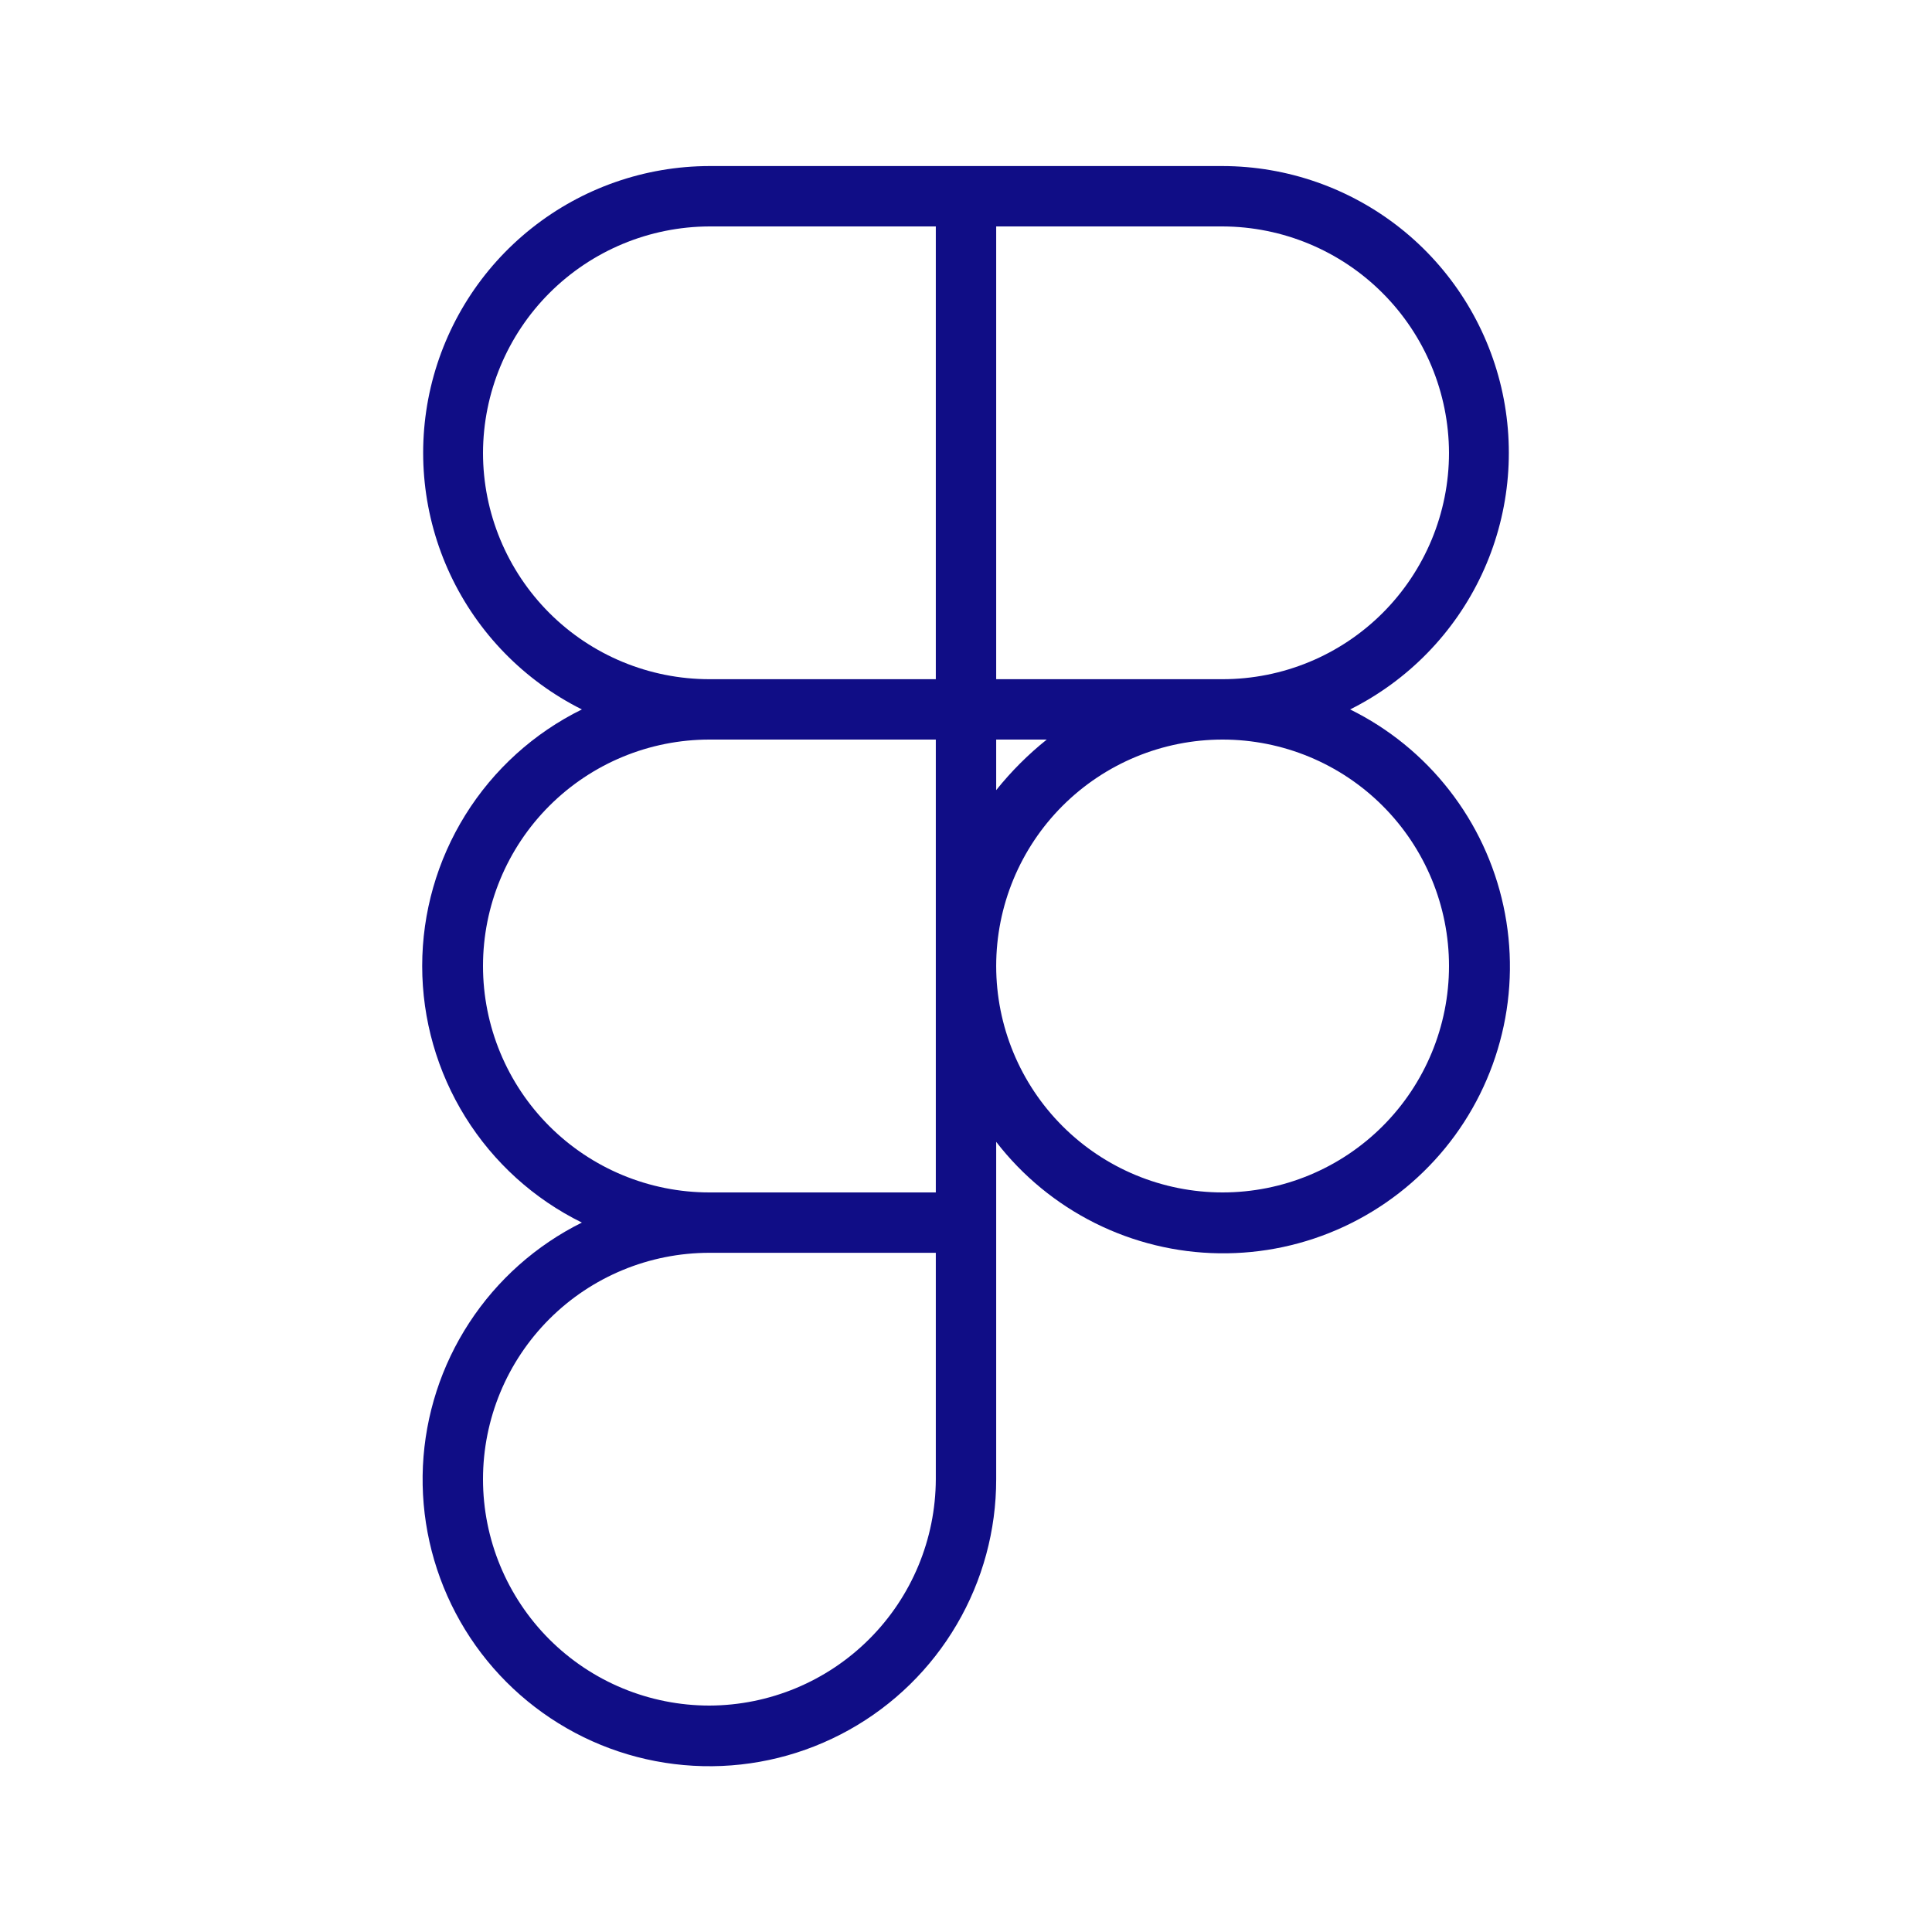
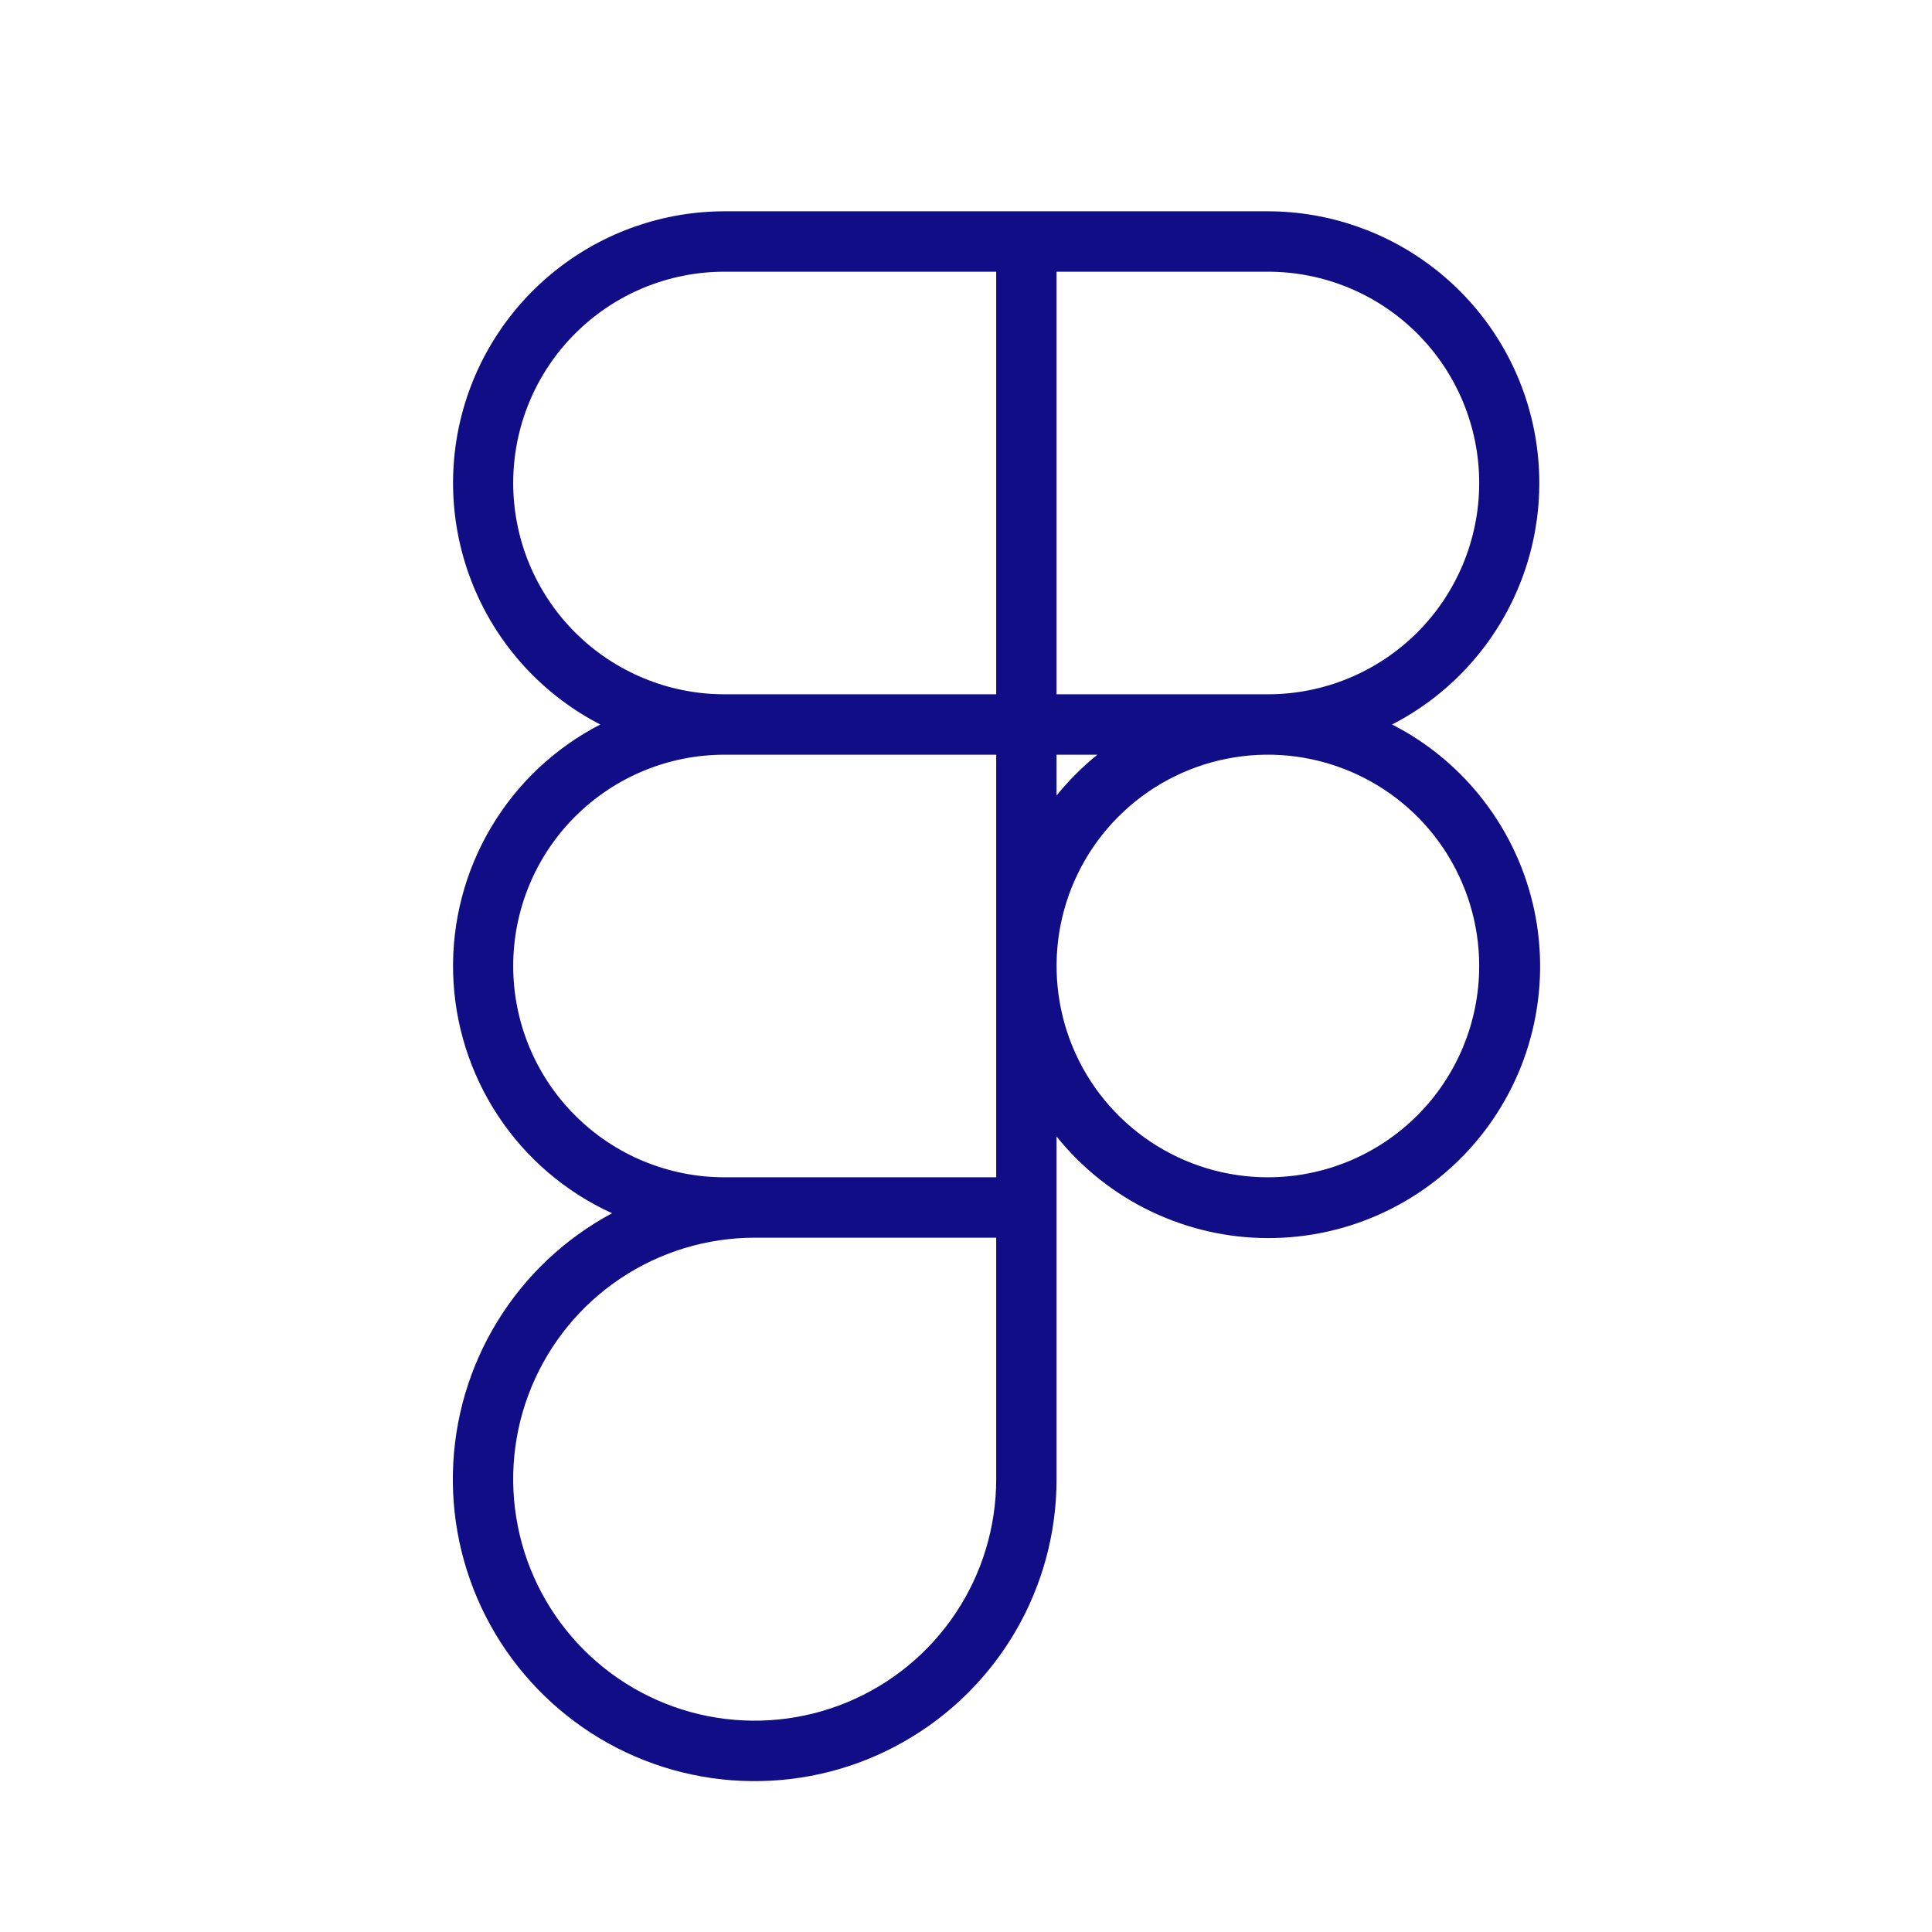
- <svg xmlns="http://www.w3.org/2000/svg" width="40" height="40" viewBox="0 0 40 40" fill="none">
-   <path d="M27.953 14.688C29.149 14.09 30.109 13.107 30.677 11.897C31.245 10.686 31.387 9.32 31.082 8.018C30.776 6.717 30.041 5.556 28.994 4.725C27.946 3.894 26.649 3.44 25.312 3.438H14.688C13.351 3.44 12.053 3.894 11.007 4.725C9.959 5.556 9.224 6.717 8.918 8.018C8.613 9.32 8.755 10.686 9.323 11.897C9.891 13.107 10.851 14.09 12.047 14.688C11.055 15.176 10.219 15.933 9.635 16.872C9.051 17.811 8.741 18.894 8.741 20C8.741 21.106 9.051 22.189 9.635 23.128C10.219 24.067 11.055 24.824 12.047 25.312C11.099 25.783 10.294 26.499 9.716 27.385C9.137 28.271 8.806 29.296 8.756 30.353C8.707 31.41 8.941 32.461 9.434 33.397C9.927 34.334 10.662 35.121 11.561 35.678C12.461 36.236 13.493 36.542 14.551 36.566C15.609 36.591 16.654 36.332 17.579 35.816C18.503 35.301 19.273 34.548 19.808 33.635C20.344 32.723 20.626 31.683 20.625 30.625V23.641C21.171 24.348 21.87 24.922 22.669 25.322C23.468 25.721 24.347 25.936 25.24 25.948C26.134 25.961 27.018 25.772 27.828 25.395C28.638 25.018 29.353 24.463 29.919 23.772C30.485 23.081 30.887 22.27 31.096 21.402C31.306 20.533 31.316 19.629 31.127 18.756C30.938 17.882 30.555 17.063 30.005 16.359C29.456 15.654 28.754 15.083 27.953 14.688ZM30 9.375C30 10.618 29.506 11.81 28.627 12.69C27.748 13.569 26.556 14.062 25.312 14.062H20.625V4.688H25.312C26.554 4.692 27.744 5.187 28.622 6.065C29.501 6.943 29.996 8.133 30 9.375ZM21.672 15.312C21.285 15.621 20.934 15.973 20.625 16.359V15.312H21.672ZM10 9.375C10.004 8.133 10.499 6.943 11.377 6.065C12.256 5.187 13.445 4.692 14.688 4.688H19.375V14.062H14.688C13.444 14.062 12.252 13.569 11.373 12.69C10.494 11.81 10 10.618 10 9.375ZM14.688 35.312C13.444 35.312 12.252 34.819 11.373 33.94C10.494 33.06 10 31.868 10 30.625C10 29.382 10.494 28.189 11.373 27.31C12.252 26.431 13.444 25.938 14.688 25.938H19.375V30.625C19.371 31.867 18.876 33.057 17.997 33.935C17.119 34.813 15.929 35.308 14.688 35.312ZM19.375 24.688H14.688C13.444 24.688 12.252 24.194 11.373 23.315C10.494 22.436 10 21.243 10 20C10 18.757 10.494 17.564 11.373 16.685C12.252 15.806 13.444 15.312 14.688 15.312H19.375V24.688ZM25.312 24.688C24.069 24.688 22.877 24.194 21.998 23.315C21.119 22.436 20.625 21.243 20.625 20C20.625 18.757 21.119 17.564 21.998 16.685C22.877 15.806 24.069 15.312 25.312 15.312C26.556 15.312 27.748 15.806 28.627 16.685C29.506 17.564 30 18.757 30 20C30 21.243 29.506 22.436 28.627 23.315C27.748 24.194 26.556 24.688 25.312 24.688Z" fill="#100D86" />
+ <svg xmlns="http://www.w3.org/2000/svg" width="30" height="30" viewBox="0 0 30 30" fill="none">
+   <path d="M21.616 11.25C22.457 10.817 23.128 10.114 23.521 9.254C23.914 8.394 24.006 7.427 23.784 6.507C23.562 5.588 23.037 4.771 22.294 4.186C21.551 3.601 20.633 3.282 19.688 3.281H11.25C10.304 3.282 9.386 3.601 8.644 4.186C7.901 4.771 7.376 5.588 7.153 6.507C6.931 7.427 7.024 8.394 7.417 9.254C7.81 10.114 8.481 10.817 9.321 11.25C8.617 11.613 8.029 12.166 7.625 12.848C7.221 13.529 7.017 14.31 7.036 15.102C7.055 15.894 7.297 16.664 7.733 17.325C8.169 17.986 8.783 18.511 9.504 18.839C8.773 19.231 8.159 19.809 7.725 20.516C7.291 21.222 7.052 22.031 7.033 22.86C7.013 23.689 7.214 24.508 7.614 25.234C8.015 25.96 8.601 26.567 9.312 26.993C10.024 27.419 10.835 27.648 11.664 27.657C12.493 27.667 13.31 27.457 14.031 27.047C14.753 26.638 15.352 26.045 15.77 25.329C16.187 24.612 16.407 23.798 16.406 22.969V17.647C16.8 18.138 17.298 18.534 17.865 18.807C18.432 19.08 19.052 19.223 19.681 19.225C20.31 19.227 20.932 19.089 21.5 18.82C22.069 18.551 22.57 18.158 22.967 17.671C23.364 17.183 23.648 16.613 23.796 16.001C23.944 15.39 23.954 14.753 23.825 14.138C23.695 13.522 23.43 12.944 23.047 12.444C22.665 11.944 22.177 11.536 21.616 11.25ZM22.969 7.5C22.969 8.37 22.623 9.205 22.008 9.82C21.392 10.435 20.558 10.781 19.688 10.781H16.406V4.219H19.688C20.558 4.219 21.392 4.564 22.008 5.18C22.623 5.795 22.969 6.63 22.969 7.5ZM16.406 11.719H17.04C16.807 11.907 16.595 12.12 16.406 12.353V11.719ZM7.969 7.5C7.969 6.63 8.314 5.795 8.93 5.18C9.545 4.564 10.38 4.219 11.25 4.219H15.469V10.781H11.25C10.38 10.781 9.545 10.435 8.93 9.82C8.314 9.205 7.969 8.37 7.969 7.5ZM15.469 22.969C15.469 23.71 15.249 24.436 14.837 25.052C14.425 25.669 13.839 26.149 13.154 26.433C12.469 26.717 11.715 26.791 10.987 26.647C10.26 26.502 9.592 26.145 9.067 25.62C8.543 25.096 8.185 24.428 8.041 23.7C7.896 22.973 7.97 22.219 8.254 21.534C8.538 20.849 9.019 20.263 9.635 19.851C10.252 19.439 10.977 19.219 11.719 19.219H15.469V22.969ZM15.469 18.281H11.25C10.38 18.281 9.545 17.936 8.93 17.32C8.314 16.705 7.969 15.87 7.969 15C7.969 14.13 8.314 13.295 8.93 12.68C9.545 12.065 10.38 11.719 11.25 11.719H15.469V18.281ZM19.688 18.281C19.038 18.281 18.404 18.089 17.864 17.728C17.325 17.368 16.904 16.855 16.656 16.256C16.408 15.656 16.343 14.996 16.469 14.36C16.596 13.723 16.908 13.139 17.367 12.68C17.826 12.221 18.411 11.908 19.047 11.782C19.684 11.655 20.344 11.72 20.943 11.969C21.543 12.217 22.055 12.637 22.416 13.177C22.776 13.717 22.969 14.351 22.969 15C22.969 15.87 22.623 16.705 22.008 17.32C21.392 17.936 20.558 18.281 19.688 18.281Z" fill="#100D86" />
</svg>
